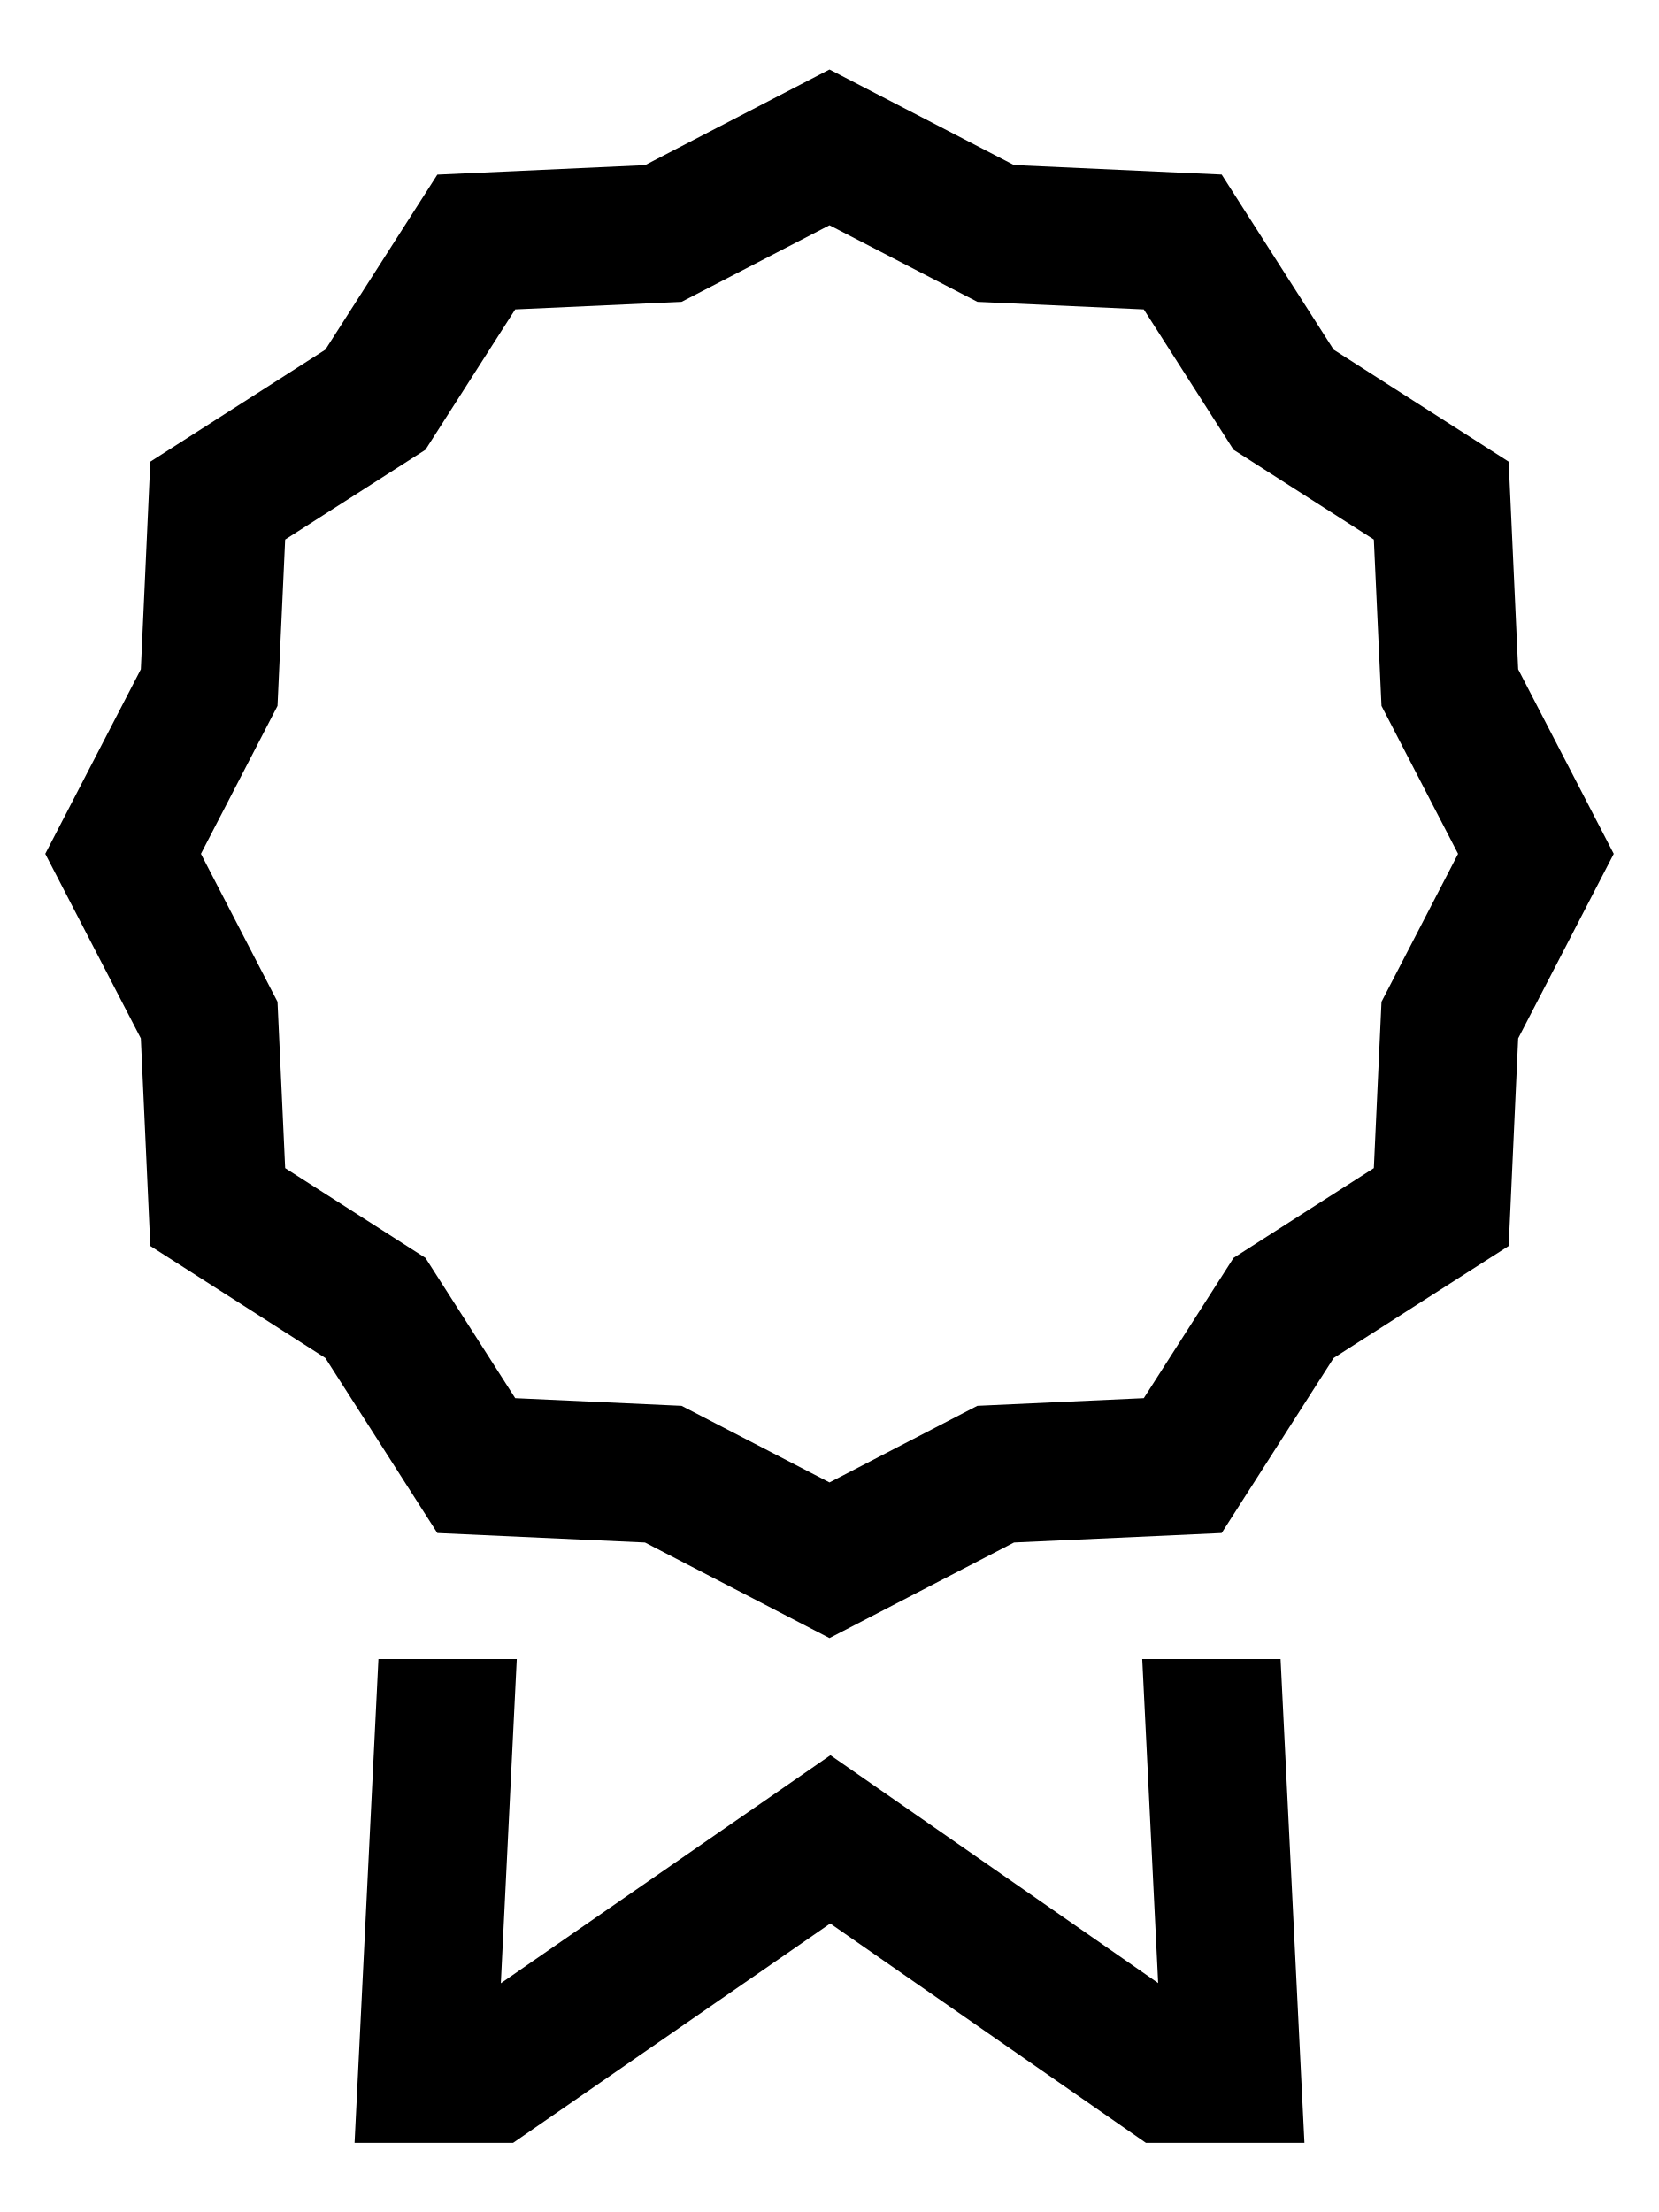
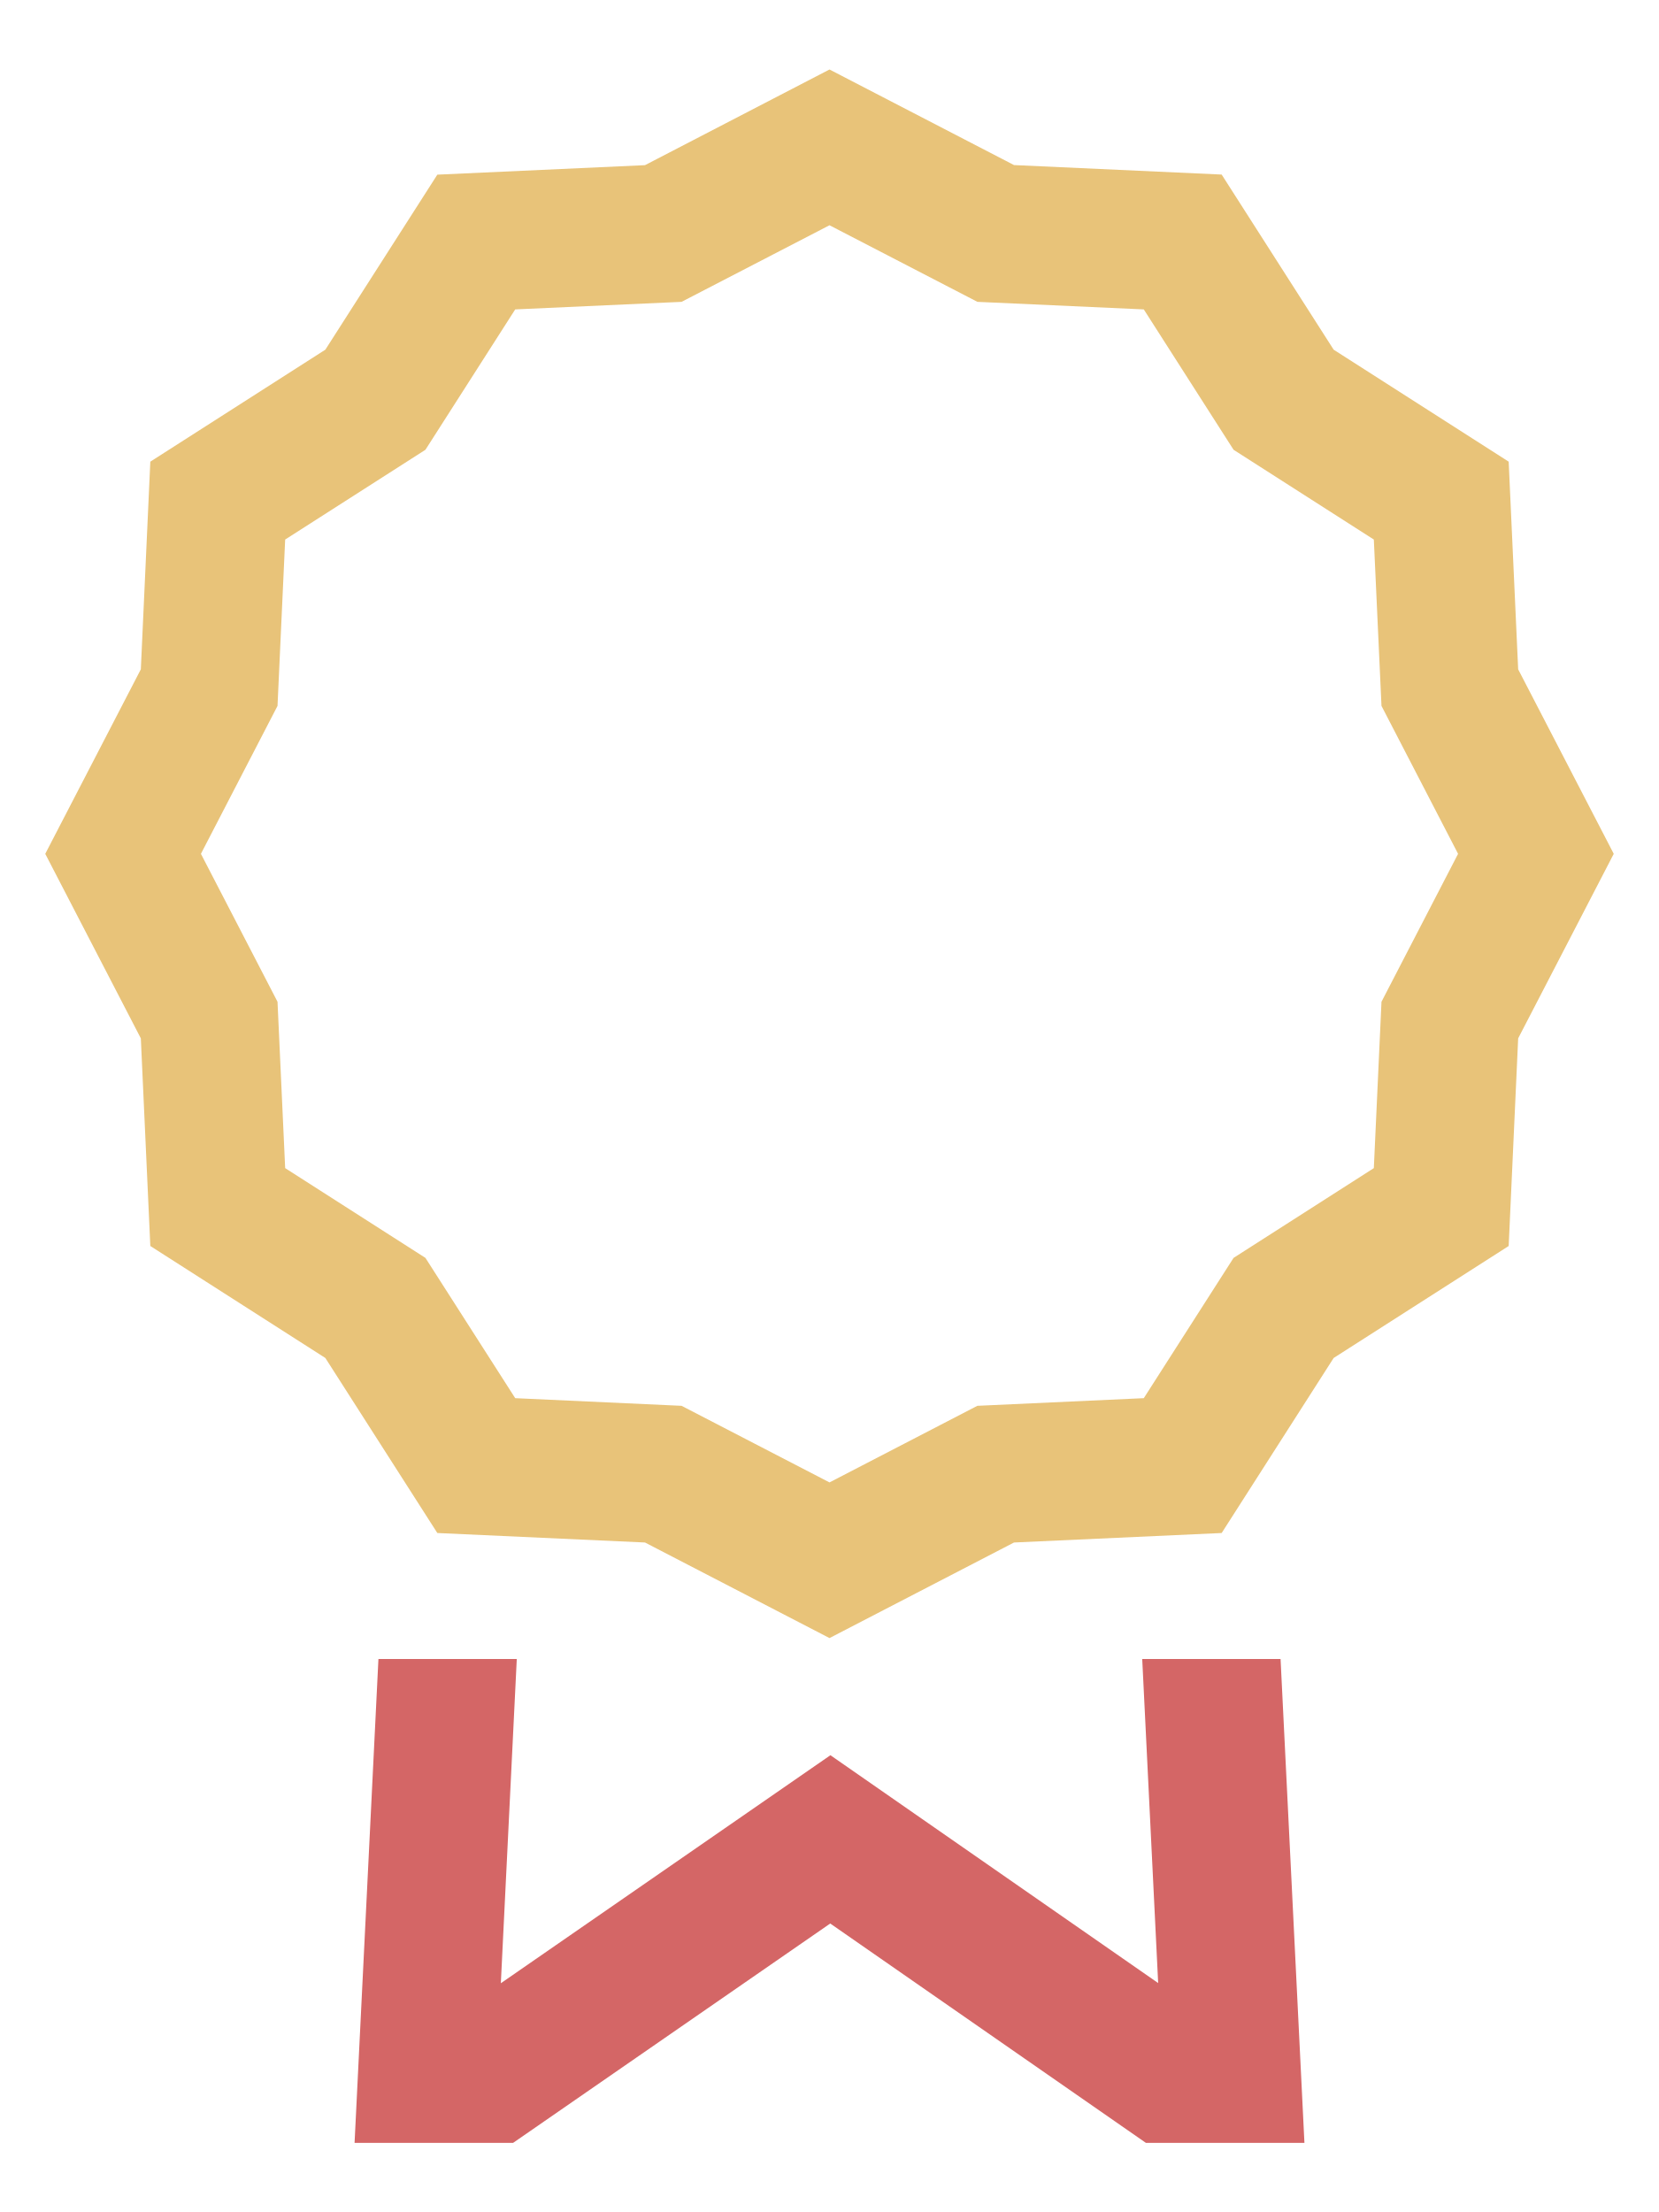
<svg xmlns="http://www.w3.org/2000/svg" width="18" height="24" viewBox="0 0 18 24" fill="none">
-   <path d="M12.393 18L12.566 21.516L9.01 19.044L5.434 21.518L5.607 18H4.106L3.847 23.25H5.567L9.008 20.87L12.433 23.25H14.153L13.894 18H12.393Z" fill="black" />
-   <path d="M16.472 7.262L16.369 5.009L14.47 3.794L13.255 1.894L11.002 1.791L9 0.754L6.998 1.792L4.745 1.895L3.53 3.794L1.631 5.009L1.528 7.262L0.491 9.264L1.528 11.266L1.631 13.519L3.53 14.734L4.745 16.633L6.998 16.736L9 17.773L11.002 16.736L13.255 16.633L14.47 14.734L16.369 13.519L16.472 11.266L17.509 9.264L16.472 7.262ZM14.989 10.869L14.906 12.674L13.384 13.648L12.41 15.17L10.604 15.253L9 16.084L7.395 15.253L5.59 15.17L4.616 13.648L3.094 12.674L3.011 10.869L2.18 9.264L3.011 7.659L3.094 5.854L4.616 4.88L5.59 3.357L7.395 3.275L9 2.444L10.605 3.275L12.41 3.357L13.384 4.88L14.906 5.854L14.989 7.659L15.82 9.264L14.989 10.869Z" fill="black" />
+   <path d="M12.393 18L12.566 21.516L9.01 19.044L5.434 21.518L5.607 18H4.106L3.847 23.25H5.567L9.008 20.87L12.433 23.25H14.153L13.894 18H12.393Z" fill="#d46666" />
+   <path d="M16.472 7.262L16.369 5.009L14.47 3.794L13.255 1.894L11.002 1.791L9 0.754L6.998 1.792L4.745 1.895L3.53 3.794L1.631 5.009L1.528 7.262L0.491 9.264L1.528 11.266L1.631 13.519L3.53 14.734L4.745 16.633L6.998 16.736L9 17.773L11.002 16.736L13.255 16.633L14.47 14.734L16.369 13.519L16.472 11.266L17.509 9.264L16.472 7.262ZM14.989 10.869L14.906 12.674L13.384 13.648L12.41 15.17L10.604 15.253L9 16.084L7.395 15.253L5.59 15.17L4.616 13.648L3.094 12.674L3.011 10.869L2.18 9.264L3.011 7.659L3.094 5.854L4.616 4.88L5.59 3.357L7.395 3.275L9 2.444L10.605 3.275L12.41 3.357L13.384 4.88L14.906 5.854L14.989 7.659L15.82 9.264L14.989 10.869Z" fill="#e8c379" />
</svg>
